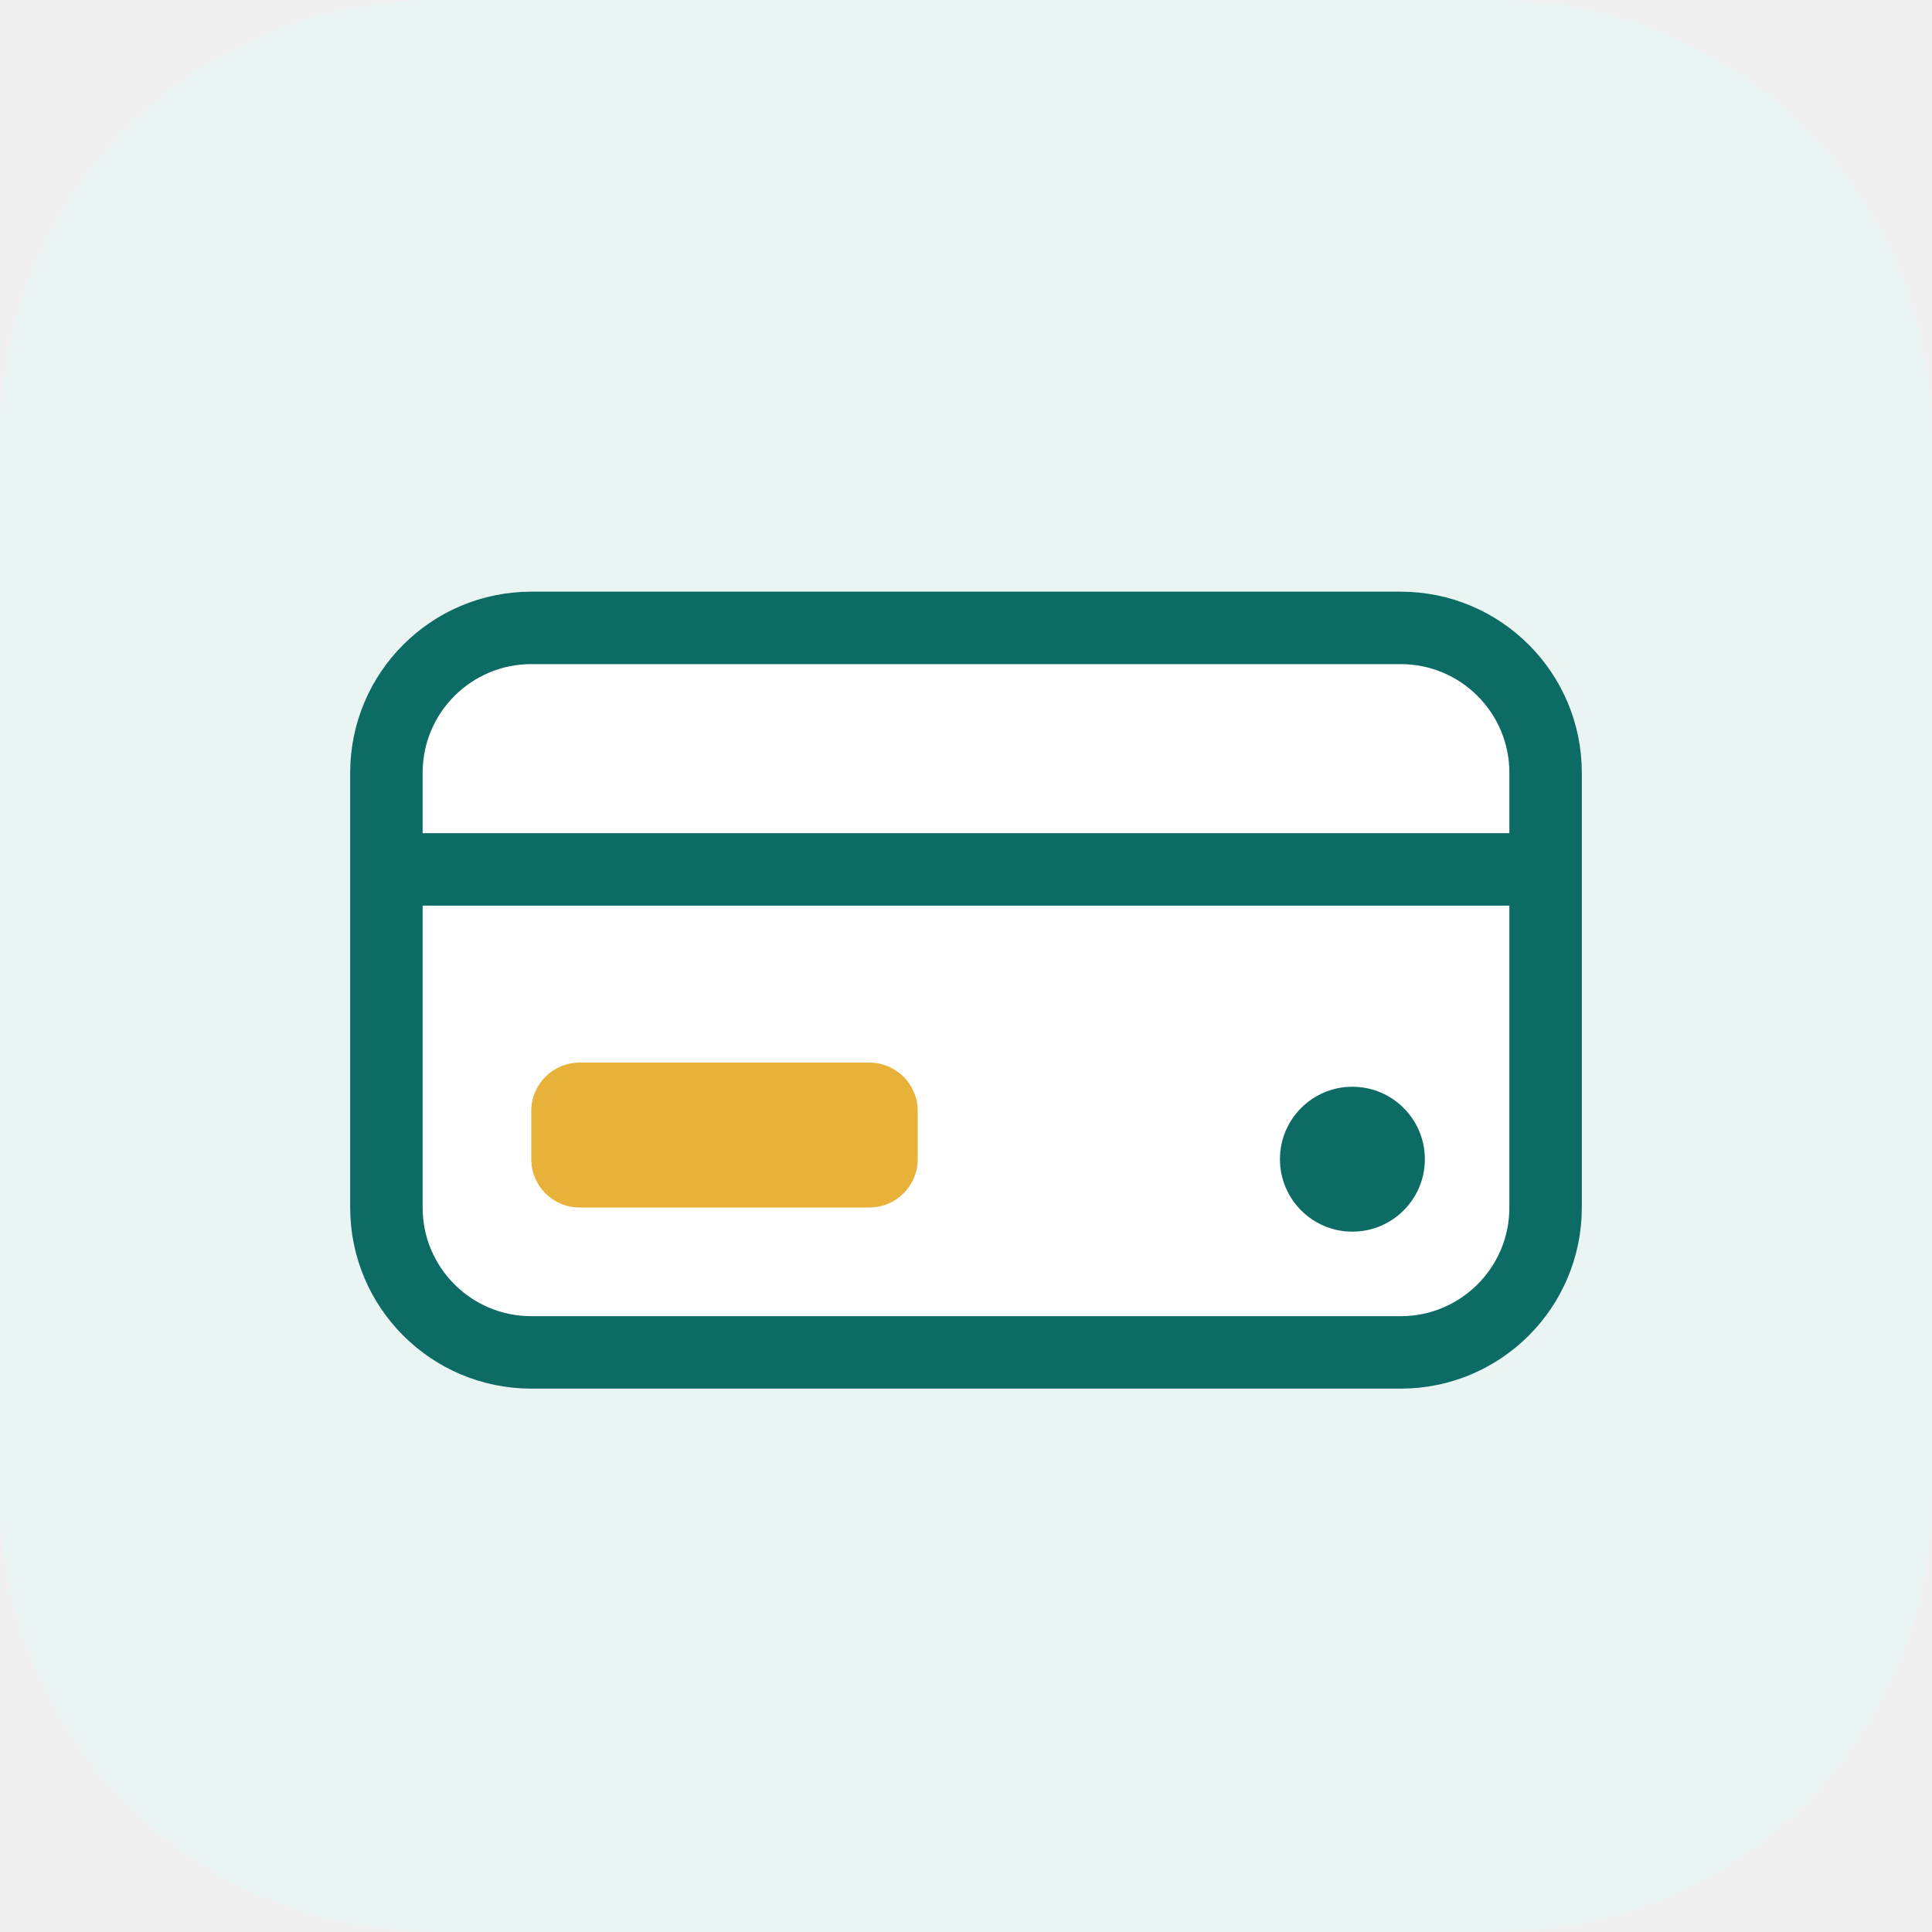
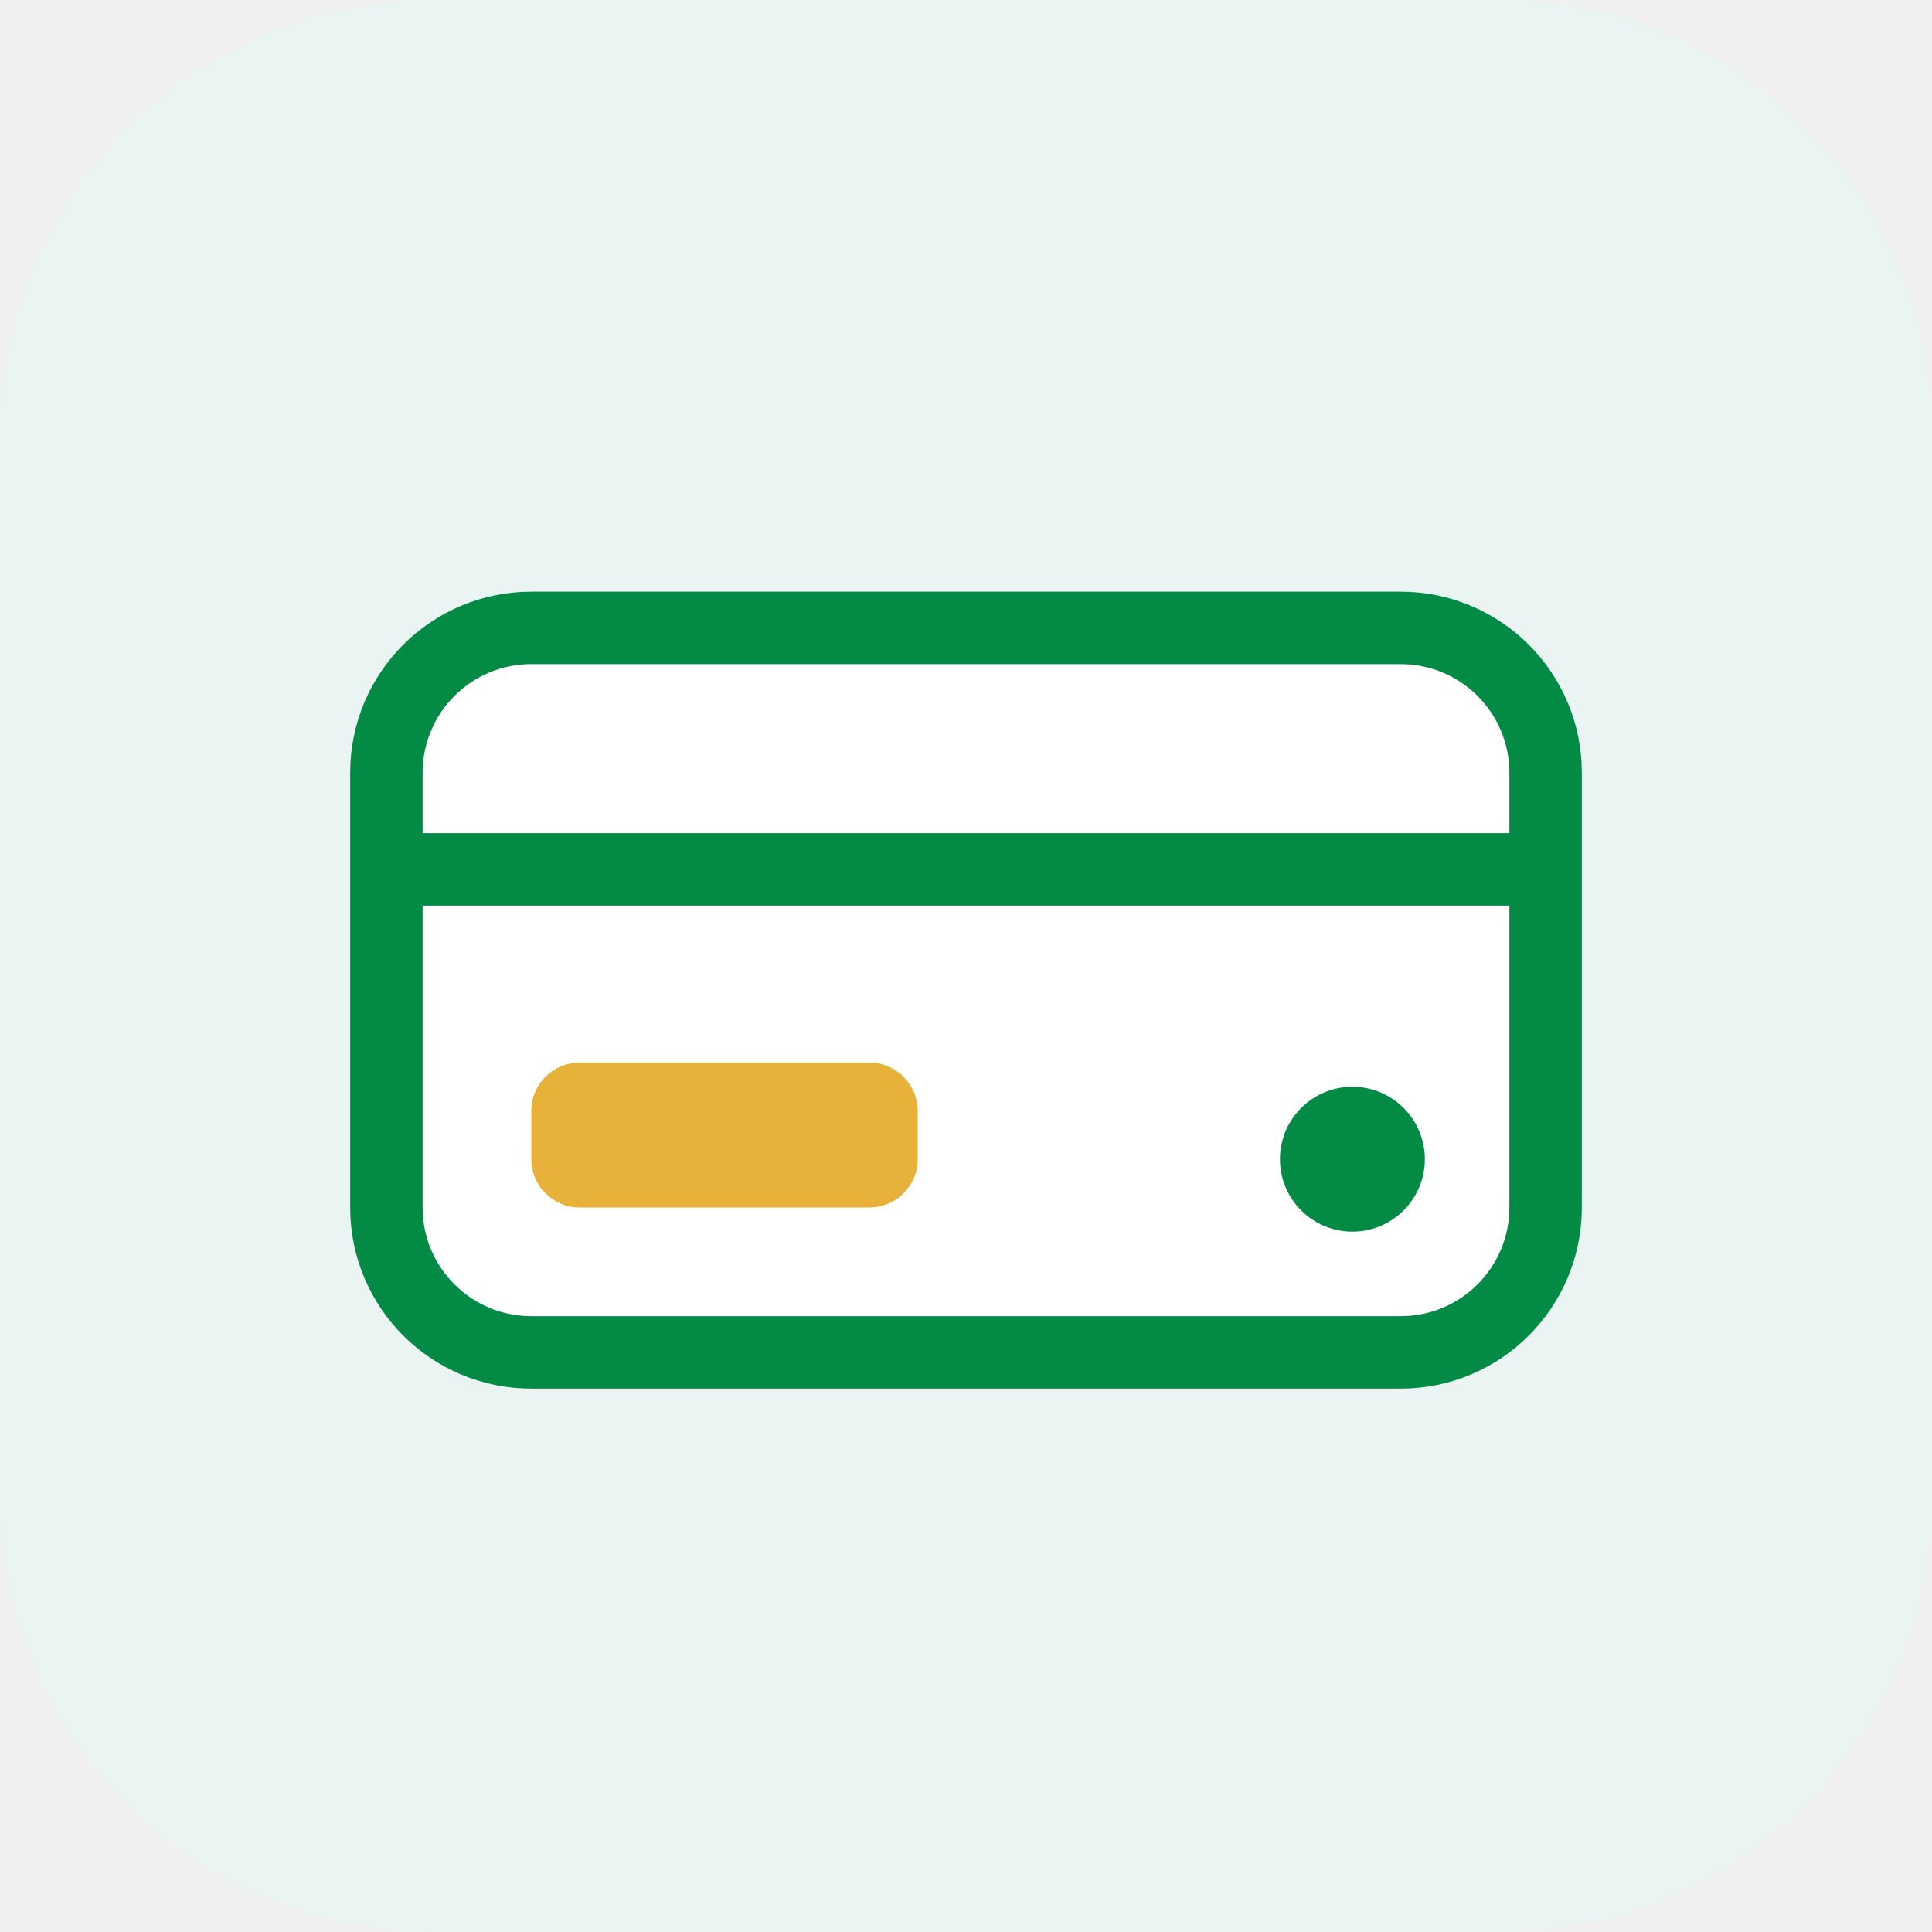
<svg xmlns="http://www.w3.org/2000/svg" viewBox="0 0 80 80">
  <rect width="80" height="80" rx="18" fill="#eaf4f2" />
-   <rect x="16" y="26" width="48" height="30" rx="6" fill="#fff" stroke="#0d6b66" stroke-width="3" />
-   <path d="M16 36h48" stroke="#0d6b66" stroke-width="3" />
+   <rect x="16" y="26" width="48" height="30" rx="6" fill="#fff" stroke="#038b45" stroke-width="3" />
+   <path d="M16 36h48" stroke="#038b45" stroke-width="3" />
  <rect x="22" y="44" width="16" height="6" rx="2" fill="#e8b23a" />
-   <circle cx="56" cy="48" r="3" fill="#0d6b66" />
+   <circle cx="56" cy="48" r="3" fill="#038b45" />
</svg>
